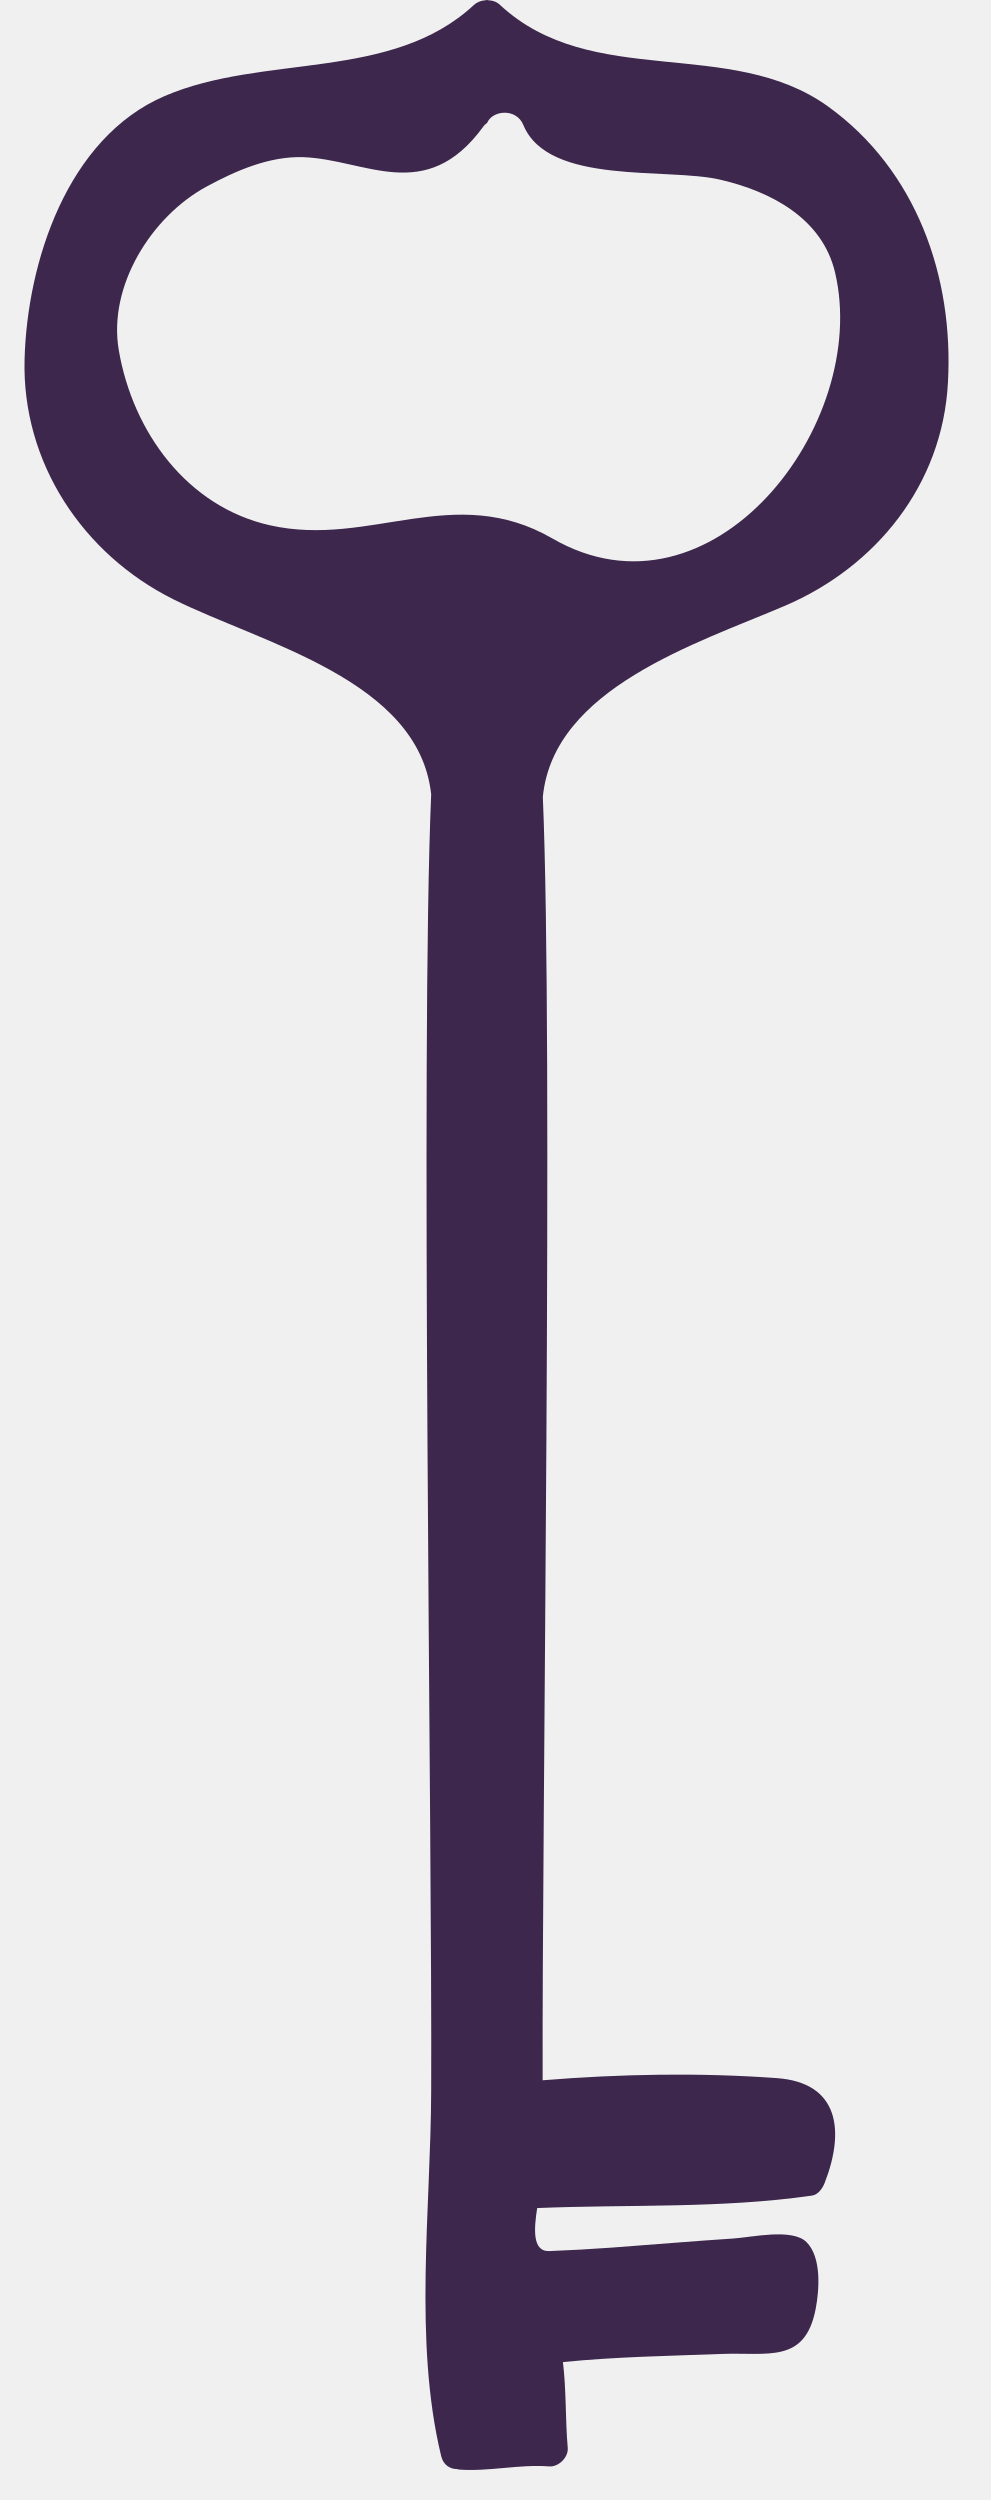
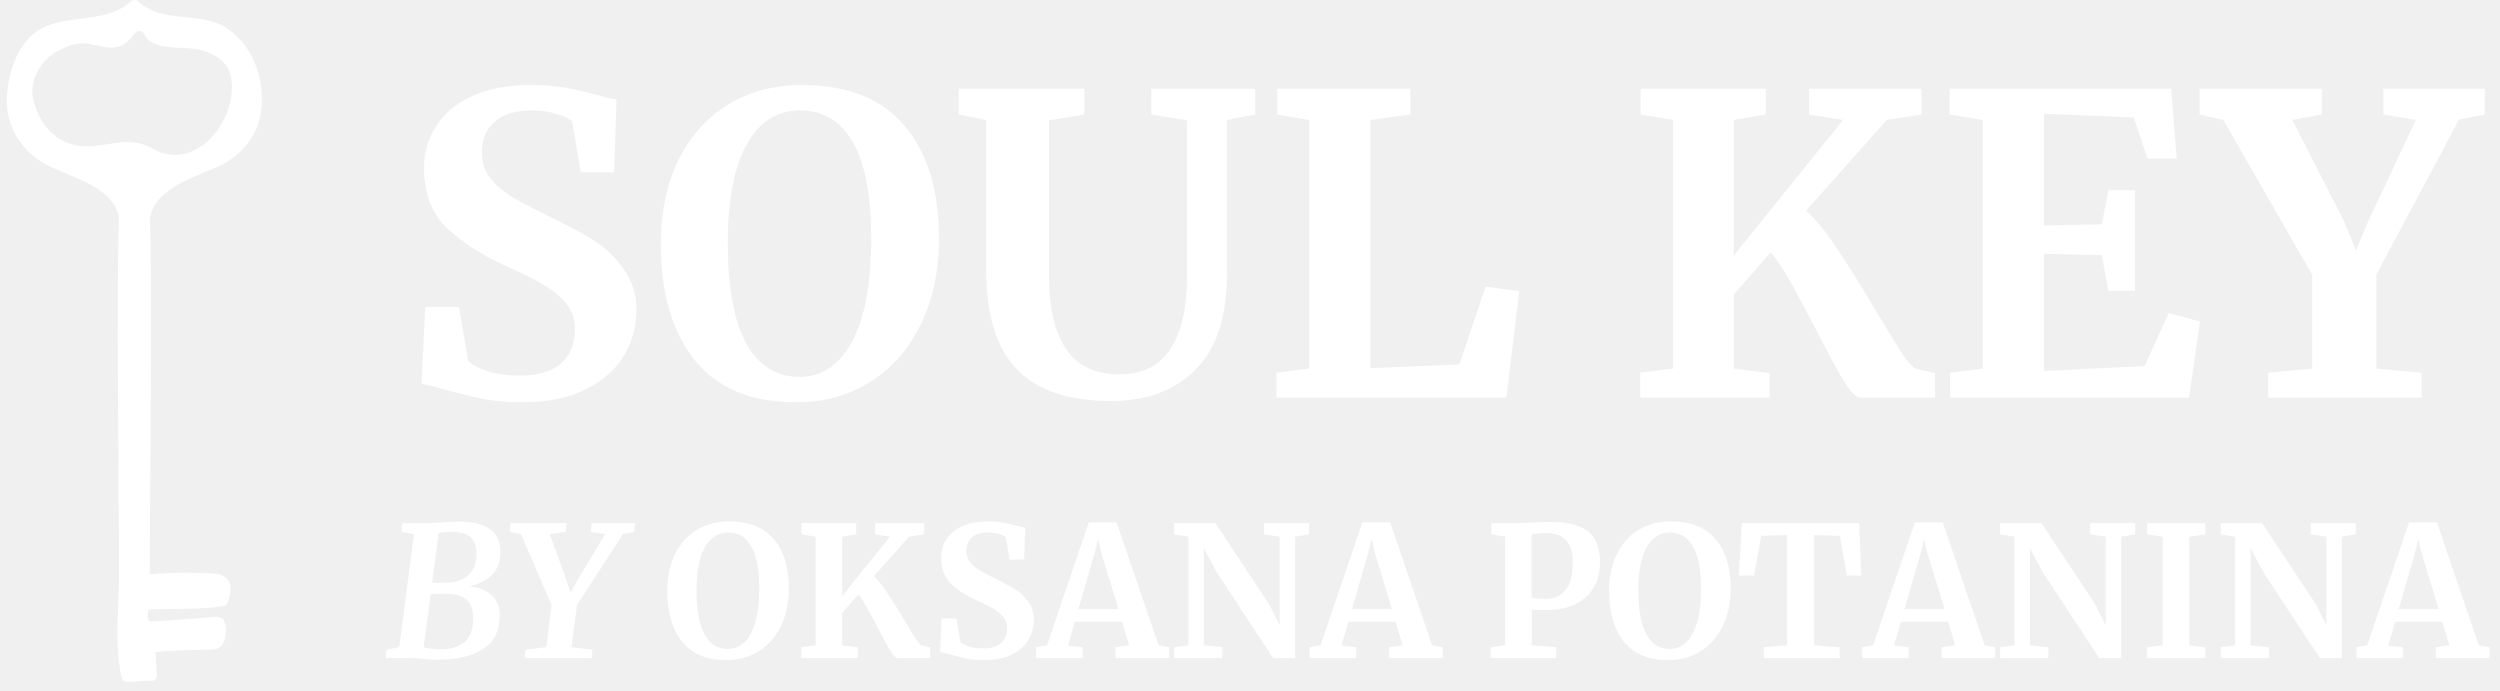
- <svg xmlns="http://www.w3.org/2000/svg" width="21" height="53" viewBox="0 0 21 53" fill="none">
-   <path d="M17.556 2.258C15.481 0.764 12.55 1.913 10.602 0.106C10.528 0.035 10.447 0.011 10.367 0.007C10.352 0.004 10.338 0.004 10.324 7.64509e-06C10.31 7.64509e-06 10.296 0.004 10.282 0.007C10.201 0.014 10.12 0.039 10.046 0.106C8.295 1.733 5.59 1.134 3.491 2.036C1.423 2.924 0.577 5.559 0.521 7.616C0.461 9.81 1.761 11.751 3.677 12.706C5.558 13.643 8.88 14.411 9.141 16.841C8.908 22.238 9.165 38.931 9.141 44.328C9.134 46.818 8.764 49.629 9.352 52.066C9.398 52.26 9.542 52.345 9.694 52.345C9.708 52.348 9.718 52.355 9.732 52.355C10.373 52.401 11.004 52.239 11.642 52.288C11.842 52.303 12.054 52.095 12.036 51.894C11.983 51.288 12.008 50.679 11.934 50.076C13.047 49.964 14.178 49.946 15.284 49.904C16.277 49.865 17.066 50.119 17.292 48.949C17.369 48.551 17.422 47.857 17.098 47.533C16.795 47.23 15.918 47.434 15.552 47.456C14.692 47.512 13.833 47.586 12.973 47.649C12.529 47.681 12.089 47.706 11.645 47.723C11.272 47.737 11.325 47.227 11.388 46.811C13.332 46.73 15.273 46.825 17.211 46.547C17.352 46.526 17.44 46.388 17.485 46.272C17.915 45.166 17.785 44.151 16.468 44.056C14.83 43.937 13.149 43.968 11.504 44.102C11.487 38.797 11.733 22.195 11.508 16.894C11.733 14.587 14.78 13.639 16.64 12.843C18.574 12.015 19.98 10.275 20.096 8.116C20.223 5.865 19.427 3.607 17.556 2.258ZM11.712 11.416C9.62 10.208 7.851 11.61 5.731 11.138C3.97 10.747 2.814 9.159 2.518 7.422C2.286 6.066 3.209 4.59 4.378 3.956C4.995 3.621 5.71 3.308 6.428 3.332C7.749 3.378 9.024 4.357 10.243 2.688C10.268 2.652 10.296 2.628 10.328 2.603C10.441 2.335 10.948 2.286 11.096 2.652C11.628 3.938 14.15 3.544 15.277 3.811C16.334 4.058 17.433 4.622 17.704 5.78C18.461 8.997 15.09 13.368 11.712 11.416Z" fill="#3D274C" />
+ <svg xmlns="http://www.w3.org/2000/svg" width="192" height="53" viewBox="0 0 192 53" fill="none">
+   <path d="M17.556 2.258C15.481 0.764 12.55 1.913 10.602 0.106C10.528 0.035 10.447 0.01 10.367 0.007C10.352 0.003 10.338 0.003 10.324 -0C10.31 -0 10.296 0.003 10.282 0.007C10.201 0.014 10.12 0.039 10.046 0.106C8.295 1.733 5.59 1.134 3.491 2.036C1.423 2.924 0.577 5.558 0.521 7.616C0.461 9.81 1.761 11.751 3.677 12.706C5.558 13.643 8.88 14.411 9.141 16.841C8.908 22.238 9.165 38.931 9.141 44.327C9.134 46.818 8.764 49.629 9.352 52.066C9.398 52.26 9.542 52.345 9.694 52.345C9.708 52.348 9.718 52.355 9.732 52.355C10.373 52.401 11.004 52.239 11.642 52.288C11.842 52.302 12.054 52.095 12.036 51.894C11.983 51.288 12.008 50.679 11.934 50.076C13.047 49.964 14.178 49.946 15.284 49.904C16.277 49.865 17.066 50.118 17.292 48.949C17.369 48.551 17.422 47.857 17.098 47.533C16.795 47.23 15.918 47.434 15.552 47.455C14.692 47.512 13.833 47.586 12.973 47.649C12.529 47.681 12.089 47.706 11.645 47.723C11.272 47.737 11.325 47.227 11.388 46.811C13.332 46.73 15.273 46.825 17.211 46.547C17.352 46.526 17.44 46.388 17.485 46.272C17.915 45.166 17.785 44.151 16.468 44.056C14.829 43.936 13.149 43.968 11.504 44.102C11.487 38.797 11.733 22.195 11.508 16.894C11.733 14.587 14.78 13.639 16.64 12.843C18.574 12.015 19.98 10.275 20.096 8.116C20.223 5.865 19.427 3.607 17.556 2.258ZM11.712 11.416C9.62 10.208 7.851 11.61 5.731 11.138C3.97 10.747 2.814 9.158 2.518 7.422C2.286 6.066 3.209 4.59 4.378 3.956C4.995 3.621 5.71 3.308 6.428 3.332C7.749 3.378 9.024 4.357 10.243 2.688C10.268 2.652 10.296 2.628 10.328 2.603C10.441 2.335 10.948 2.286 11.096 2.652C11.628 3.938 14.15 3.544 15.277 3.811C16.334 4.058 17.433 4.621 17.704 5.78C18.461 8.996 15.09 13.368 11.712 11.416Z" fill="white" />
+   <path d="M40.038 30.892C38.889 30.892 37.856 30.797 36.941 30.605C36.026 30.413 35.004 30.158 33.876 29.839C33.131 29.626 32.63 29.509 32.375 29.488L32.662 23.58H35.249L35.951 27.699C36.228 27.997 36.718 28.264 37.42 28.498C38.144 28.732 38.963 28.849 39.879 28.849C41.305 28.849 42.369 28.54 43.072 27.923C43.796 27.284 44.157 26.401 44.157 25.273C44.157 24.528 43.945 23.889 43.519 23.357C43.093 22.803 42.508 22.314 41.763 21.888C41.018 21.441 39.996 20.93 38.697 20.355C36.931 19.546 35.462 18.588 34.291 17.482C33.141 16.353 32.567 14.831 32.567 12.915C32.567 11.723 32.875 10.648 33.493 9.69C34.11 8.711 35.025 7.945 36.239 7.391C37.473 6.817 38.974 6.529 40.741 6.529C41.784 6.529 42.699 6.604 43.487 6.753C44.296 6.902 45.169 7.104 46.105 7.359C46.659 7.508 47.074 7.604 47.351 7.647L47.159 13.235H44.605L43.934 9.307C43.742 9.116 43.359 8.935 42.785 8.764C42.21 8.573 41.571 8.477 40.869 8.477C39.591 8.477 38.623 8.775 37.963 9.371C37.324 9.946 37.005 10.723 37.005 11.702C37.005 12.49 37.239 13.171 37.707 13.746C38.197 14.32 38.782 14.81 39.464 15.214C40.145 15.598 41.22 16.151 42.689 16.875C43.881 17.45 44.903 18.014 45.754 18.567C46.605 19.121 47.34 19.844 47.957 20.738C48.575 21.611 48.883 22.644 48.883 23.836C48.883 25.007 48.585 26.124 47.989 27.189C47.414 28.253 46.456 29.136 45.115 29.839C43.796 30.541 42.103 30.892 40.038 30.892ZM61.13 30.892C57.66 30.892 55.063 29.807 53.339 27.636C51.615 25.464 50.752 22.505 50.752 18.759C50.752 16.311 51.2 14.161 52.093 12.309C53.009 10.457 54.286 9.03 55.925 8.03C57.564 7.029 59.448 6.529 61.577 6.529C65.089 6.529 67.718 7.572 69.464 9.658C71.231 11.723 72.114 14.618 72.114 18.344C72.114 20.813 71.646 23.006 70.709 24.921C69.794 26.816 68.506 28.285 66.846 29.328C65.185 30.371 63.28 30.892 61.13 30.892ZM61.449 8.477C59.704 8.477 58.341 9.339 57.362 11.063C56.383 12.788 55.893 15.342 55.893 18.727C55.893 22.069 56.362 24.613 57.298 26.358C58.256 28.083 59.619 28.945 61.385 28.945C63.11 28.945 64.461 28.04 65.441 26.231C66.42 24.4 66.909 21.771 66.909 18.344C66.909 15.023 66.441 12.553 65.504 10.936C64.568 9.297 63.216 8.477 61.449 8.477ZM85.319 30.797C82.083 30.797 79.678 29.988 78.103 28.37C76.527 26.752 75.74 24.208 75.74 20.738V9.211L73.632 8.796V6.817H83.275V8.796L80.561 9.243V21.154C80.561 26.22 82.36 28.753 85.957 28.753C87.724 28.753 89.034 28.104 89.885 26.805C90.736 25.485 91.162 23.644 91.162 21.281V9.243L88.416 8.796V6.817H96.399V8.796L94.228 9.211V21.026C94.228 24.347 93.419 26.805 91.801 28.402C90.204 29.998 88.044 30.797 85.319 30.797ZM100.555 9.211L98.096 8.796V6.817H108.314V8.796L105.249 9.211V28.274L112.082 27.987L114.094 22.016L116.68 22.367L115.69 30.541H98.033V28.625L100.555 28.306V9.211ZM142.895 30.541C142.576 30.541 142.161 30.137 141.65 29.328C141.139 28.498 140.426 27.189 139.511 25.4C138.723 23.868 138.063 22.633 137.531 21.696C136.999 20.76 136.488 19.983 135.998 19.366L133.157 22.622V28.306L135.903 28.657V30.541H125.972V28.625L128.495 28.306V9.211L126.004 8.796V6.817H135.615V8.796L133.157 9.211V19.621L141.554 9.211L138.936 8.796V6.817H147.557V8.796L144.907 9.211L138.712 16.172C139.458 16.854 140.245 17.822 141.075 19.078C141.906 20.313 142.917 21.931 144.109 23.932C144.982 25.4 145.641 26.475 146.089 27.157C146.536 27.817 146.876 28.2 147.11 28.306L148.611 28.657V30.541H142.895ZM152.286 9.211L149.732 8.796V6.817H166.751L167.166 12.181H164.931L163.877 9.02L156.98 8.732V17.322L161.418 17.226L161.929 14.608H163.973V22.335H161.929L161.418 19.589L156.98 19.493V28.498L164.707 28.114L166.559 24.027L168.954 24.698L168.124 30.541H149.764V28.625L152.286 28.306V9.211ZM177.584 21.122L170.751 9.211L168.931 8.796V6.817H178.318V8.796L176.051 9.211L180.043 17.035L180.937 19.238L181.863 17.035L185.535 9.211L183.044 8.796V6.817H190.835V8.796L188.856 9.18L182.501 21.09V28.306L185.982 28.625V30.541H174.199V28.625L177.584 28.306V21.122Z" fill="white" />
+   <path d="M32.994 40.17C33.208 40.17 33.538 40.151 33.985 40.114C34.524 40.077 34.953 40.058 35.269 40.058C37.381 40.058 38.438 40.844 38.438 42.417C38.438 43.776 37.633 44.655 36.023 45.055C36.488 45.065 36.898 45.167 37.251 45.362C37.614 45.548 37.893 45.8 38.089 46.116C38.284 46.433 38.382 46.782 38.382 47.163C38.391 48.382 37.977 49.271 37.139 49.829C36.302 50.388 35.101 50.667 33.538 50.667C33.24 50.667 32.882 50.644 32.463 50.597C31.998 50.56 31.672 50.541 31.486 50.541H29.629L29.685 49.899L30.662 49.704L31.793 41.021L30.83 40.854L30.9 40.17H32.994ZM33.189 44.748C33.347 44.758 33.482 44.762 33.594 44.762C33.715 44.753 33.817 44.748 33.901 44.748H34.278C34.948 44.748 35.502 44.567 35.939 44.204C36.376 43.832 36.595 43.273 36.595 42.529C36.595 41.412 36.004 40.854 34.822 40.854C34.329 40.854 33.952 40.882 33.691 40.937L33.189 44.748ZM32.533 49.718C32.691 49.764 32.901 49.801 33.161 49.829C33.431 49.857 33.65 49.871 33.817 49.871C34.627 49.871 35.25 49.68 35.688 49.299C36.125 48.908 36.344 48.303 36.344 47.484C36.344 46.842 36.176 46.367 35.841 46.06C35.516 45.753 34.99 45.6 34.264 45.6C33.771 45.6 33.375 45.609 33.077 45.628L32.533 49.718ZM43.519 40.17L43.421 40.854L42.221 41.021L43.505 44.553L43.826 45.53L44.287 44.664L46.478 41.021L45.376 40.854L45.445 40.17H48.782L48.698 40.854L47.846 41.007L44.315 46.465L43.882 49.704L45.501 49.899L45.445 50.541H40.294L40.364 49.899L41.956 49.704L42.36 46.465L40.015 41.021L39.15 40.854L39.22 40.17H43.519ZM55.783 50.695C54.266 50.695 53.13 50.22 52.377 49.271C51.623 48.322 51.246 47.028 51.246 45.39C51.246 44.32 51.441 43.38 51.832 42.571C52.232 41.761 52.791 41.137 53.507 40.7C54.224 40.263 55.047 40.044 55.978 40.044C57.514 40.044 58.663 40.5 59.426 41.412C60.198 42.315 60.585 43.58 60.585 45.209C60.585 46.288 60.38 47.247 59.97 48.084C59.57 48.913 59.007 49.555 58.281 50.011C57.556 50.467 56.723 50.695 55.783 50.695ZM55.922 40.895C55.159 40.895 54.563 41.272 54.136 42.026C53.707 42.78 53.493 43.897 53.493 45.376C53.493 46.837 53.698 47.95 54.108 48.713C54.526 49.466 55.122 49.843 55.894 49.843C56.648 49.843 57.239 49.448 57.667 48.657C58.095 47.856 58.309 46.707 58.309 45.209C58.309 43.757 58.105 42.678 57.695 41.97C57.286 41.254 56.695 40.895 55.922 40.895ZM68.94 50.541C68.8 50.541 68.619 50.364 68.395 50.011C68.172 49.648 67.86 49.075 67.46 48.294C67.116 47.624 66.827 47.084 66.595 46.675C66.362 46.265 66.139 45.925 65.924 45.656L64.682 47.079V49.564L65.883 49.718V50.541H61.541V49.704L62.644 49.564V41.217L61.555 41.035V40.17H65.757V41.035L64.682 41.217V45.767L68.353 41.217L67.209 41.035V40.17H70.978V41.035L69.819 41.217L67.111 44.26C67.437 44.557 67.781 44.981 68.144 45.53C68.507 46.07 68.949 46.777 69.47 47.652C69.852 48.294 70.14 48.764 70.336 49.062C70.531 49.35 70.68 49.518 70.782 49.564L71.438 49.718V50.541H68.94ZM75.544 50.695C75.041 50.695 74.59 50.653 74.19 50.569C73.79 50.485 73.343 50.374 72.85 50.234C72.524 50.141 72.305 50.09 72.194 50.081L72.319 47.498H73.45L73.757 49.299C73.878 49.429 74.092 49.545 74.399 49.648C74.716 49.75 75.074 49.801 75.474 49.801C76.097 49.801 76.563 49.666 76.87 49.397C77.186 49.117 77.344 48.731 77.344 48.238C77.344 47.912 77.251 47.633 77.065 47.4C76.879 47.158 76.623 46.944 76.297 46.758C75.972 46.563 75.525 46.34 74.957 46.088C74.185 45.735 73.543 45.316 73.031 44.832C72.528 44.339 72.277 43.673 72.277 42.836C72.277 42.315 72.412 41.845 72.682 41.426C72.952 40.998 73.352 40.663 73.883 40.421C74.422 40.17 75.078 40.044 75.851 40.044C76.307 40.044 76.707 40.077 77.051 40.142C77.405 40.207 77.787 40.295 78.196 40.407C78.438 40.472 78.619 40.514 78.74 40.532L78.657 42.975H77.54L77.247 41.258C77.163 41.175 76.995 41.096 76.744 41.021C76.493 40.937 76.214 40.895 75.907 40.895C75.348 40.895 74.925 41.026 74.636 41.286C74.357 41.538 74.218 41.877 74.218 42.305C74.218 42.65 74.32 42.947 74.525 43.199C74.739 43.45 74.995 43.664 75.292 43.841C75.59 44.008 76.06 44.25 76.702 44.567C77.223 44.818 77.67 45.065 78.042 45.307C78.415 45.548 78.736 45.865 79.006 46.256C79.275 46.637 79.41 47.089 79.41 47.61C79.41 48.122 79.28 48.61 79.019 49.075C78.768 49.541 78.35 49.927 77.763 50.234C77.186 50.541 76.446 50.695 75.544 50.695ZM83.62 40.114H85.755L88.98 49.564L89.79 49.704V50.541H85.672V49.704L86.719 49.564L86.174 47.749H82.559L82.014 49.578L83.145 49.704V50.541H79.585L79.572 49.704L80.409 49.564L83.62 40.114ZM84.583 42.473L84.332 41.384L84.066 42.487L82.824 46.772H85.895L84.583 42.473ZM91.271 41.217L90.168 41.035V40.17H93.337L97.497 46.451L98.279 48.043V41.217L97.078 41.035V40.17H100.54V41.035L99.465 41.217V50.541H97.776L93.435 43.939L92.458 42.096V49.564L93.868 49.704V50.541H90.168V49.704L91.271 49.564V41.217ZM104.627 40.114H106.762L109.987 49.564L110.796 49.704V50.541H106.679V49.704L107.725 49.564L107.181 47.749H103.566L103.021 49.578L104.152 49.704V50.541H100.592L100.578 49.704L101.416 49.564L104.627 40.114ZM105.59 42.473L105.338 41.384L105.073 42.487L103.831 46.772H106.902L105.59 42.473ZM115.591 41.217L114.544 41.035V40.17H116.652C116.847 40.17 117.15 40.16 117.559 40.142C118.099 40.105 118.587 40.086 119.025 40.086C119.993 40.086 120.756 40.207 121.314 40.449C121.882 40.681 122.282 41.021 122.515 41.468C122.756 41.905 122.877 42.464 122.877 43.143C122.877 44.316 122.51 45.227 121.775 45.879C121.049 46.53 120.039 46.856 118.746 46.856C118.234 46.856 117.866 46.842 117.643 46.814V49.564L119.513 49.704V50.541H114.488V49.704L115.591 49.564V41.217ZM117.629 45.921C117.843 45.967 118.206 45.991 118.718 45.991C119.341 45.991 119.839 45.776 120.211 45.349C120.593 44.911 120.784 44.19 120.784 43.185C120.784 42.403 120.611 41.835 120.267 41.482C119.932 41.119 119.416 40.937 118.718 40.937C118.457 40.937 118.187 40.956 117.908 40.993C117.778 41.012 117.685 41.021 117.629 41.021V45.921ZM128.114 50.695C126.597 50.695 125.462 50.22 124.708 49.271C123.954 48.322 123.577 47.028 123.577 45.39C123.577 44.32 123.773 43.38 124.164 42.571C124.564 41.761 125.122 41.137 125.839 40.7C126.555 40.263 127.379 40.044 128.309 40.044C129.845 40.044 130.994 40.5 131.757 41.412C132.53 42.315 132.916 43.58 132.916 45.209C132.916 46.288 132.711 47.247 132.302 48.084C131.902 48.913 131.339 49.555 130.613 50.011C129.887 50.467 129.054 50.695 128.114 50.695ZM128.254 40.895C127.491 40.895 126.895 41.272 126.467 42.026C126.039 42.78 125.825 43.897 125.825 45.376C125.825 46.837 126.029 47.95 126.439 48.713C126.858 49.466 127.453 49.843 128.226 49.843C128.979 49.843 129.57 49.448 129.998 48.657C130.427 47.856 130.641 46.707 130.641 45.209C130.641 43.757 130.436 42.678 130.026 41.97C129.617 41.254 129.026 40.895 128.254 40.895ZM137.251 41.091L135.255 41.161L134.71 44.204H133.538L133.775 40.17H142.779L142.946 44.204H141.843L141.299 41.161L139.331 41.091V49.564L141.285 49.704V50.541H135.464V49.704L137.251 49.564V41.091ZM147.063 40.114H149.199L152.423 49.564L153.233 49.704V50.541H149.115V49.704L150.162 49.564L149.617 47.749H146.002L145.458 49.578L146.588 49.704V50.541H143.029L143.015 49.704L143.852 49.564L147.063 40.114ZM148.026 42.473L147.775 41.384L147.51 42.487L146.267 46.772H149.338L148.026 42.473ZM154.715 41.217L153.612 41.035V40.17H156.781L160.94 46.451L161.722 48.043V41.217L160.522 41.035V40.17H163.983V41.035L162.909 41.217V50.541H161.22L156.878 43.939L155.901 42.096V49.564L157.311 49.704V50.541H153.612V49.704L154.715 49.564V41.217ZM166.088 41.217L164.901 41.035V40.17H169.368V41.035L168.14 41.217V49.564L169.368 49.718V50.541H164.901V49.704L166.088 49.564V41.217ZM171.659 41.217L170.556 41.035V40.17H173.725L177.885 46.451L178.667 48.043V41.217L177.466 41.035V40.17H180.928V41.035L179.853 41.217V50.541H178.164L173.823 43.939L172.846 42.096V49.564L174.256 49.704V50.541H170.556V49.704L171.659 49.564V41.217ZM185.014 40.114H187.15L190.375 49.564L191.184 49.704V50.541H187.066V49.704L188.113 49.564L187.569 47.749H183.953L183.409 49.578L184.54 49.704V50.541H180.98L180.966 49.704L181.804 49.564L185.014 40.114ZM185.978 42.473L185.726 41.384L185.461 42.487L184.219 46.772H187.29L185.978 42.473Z" fill="white" />
</svg>
